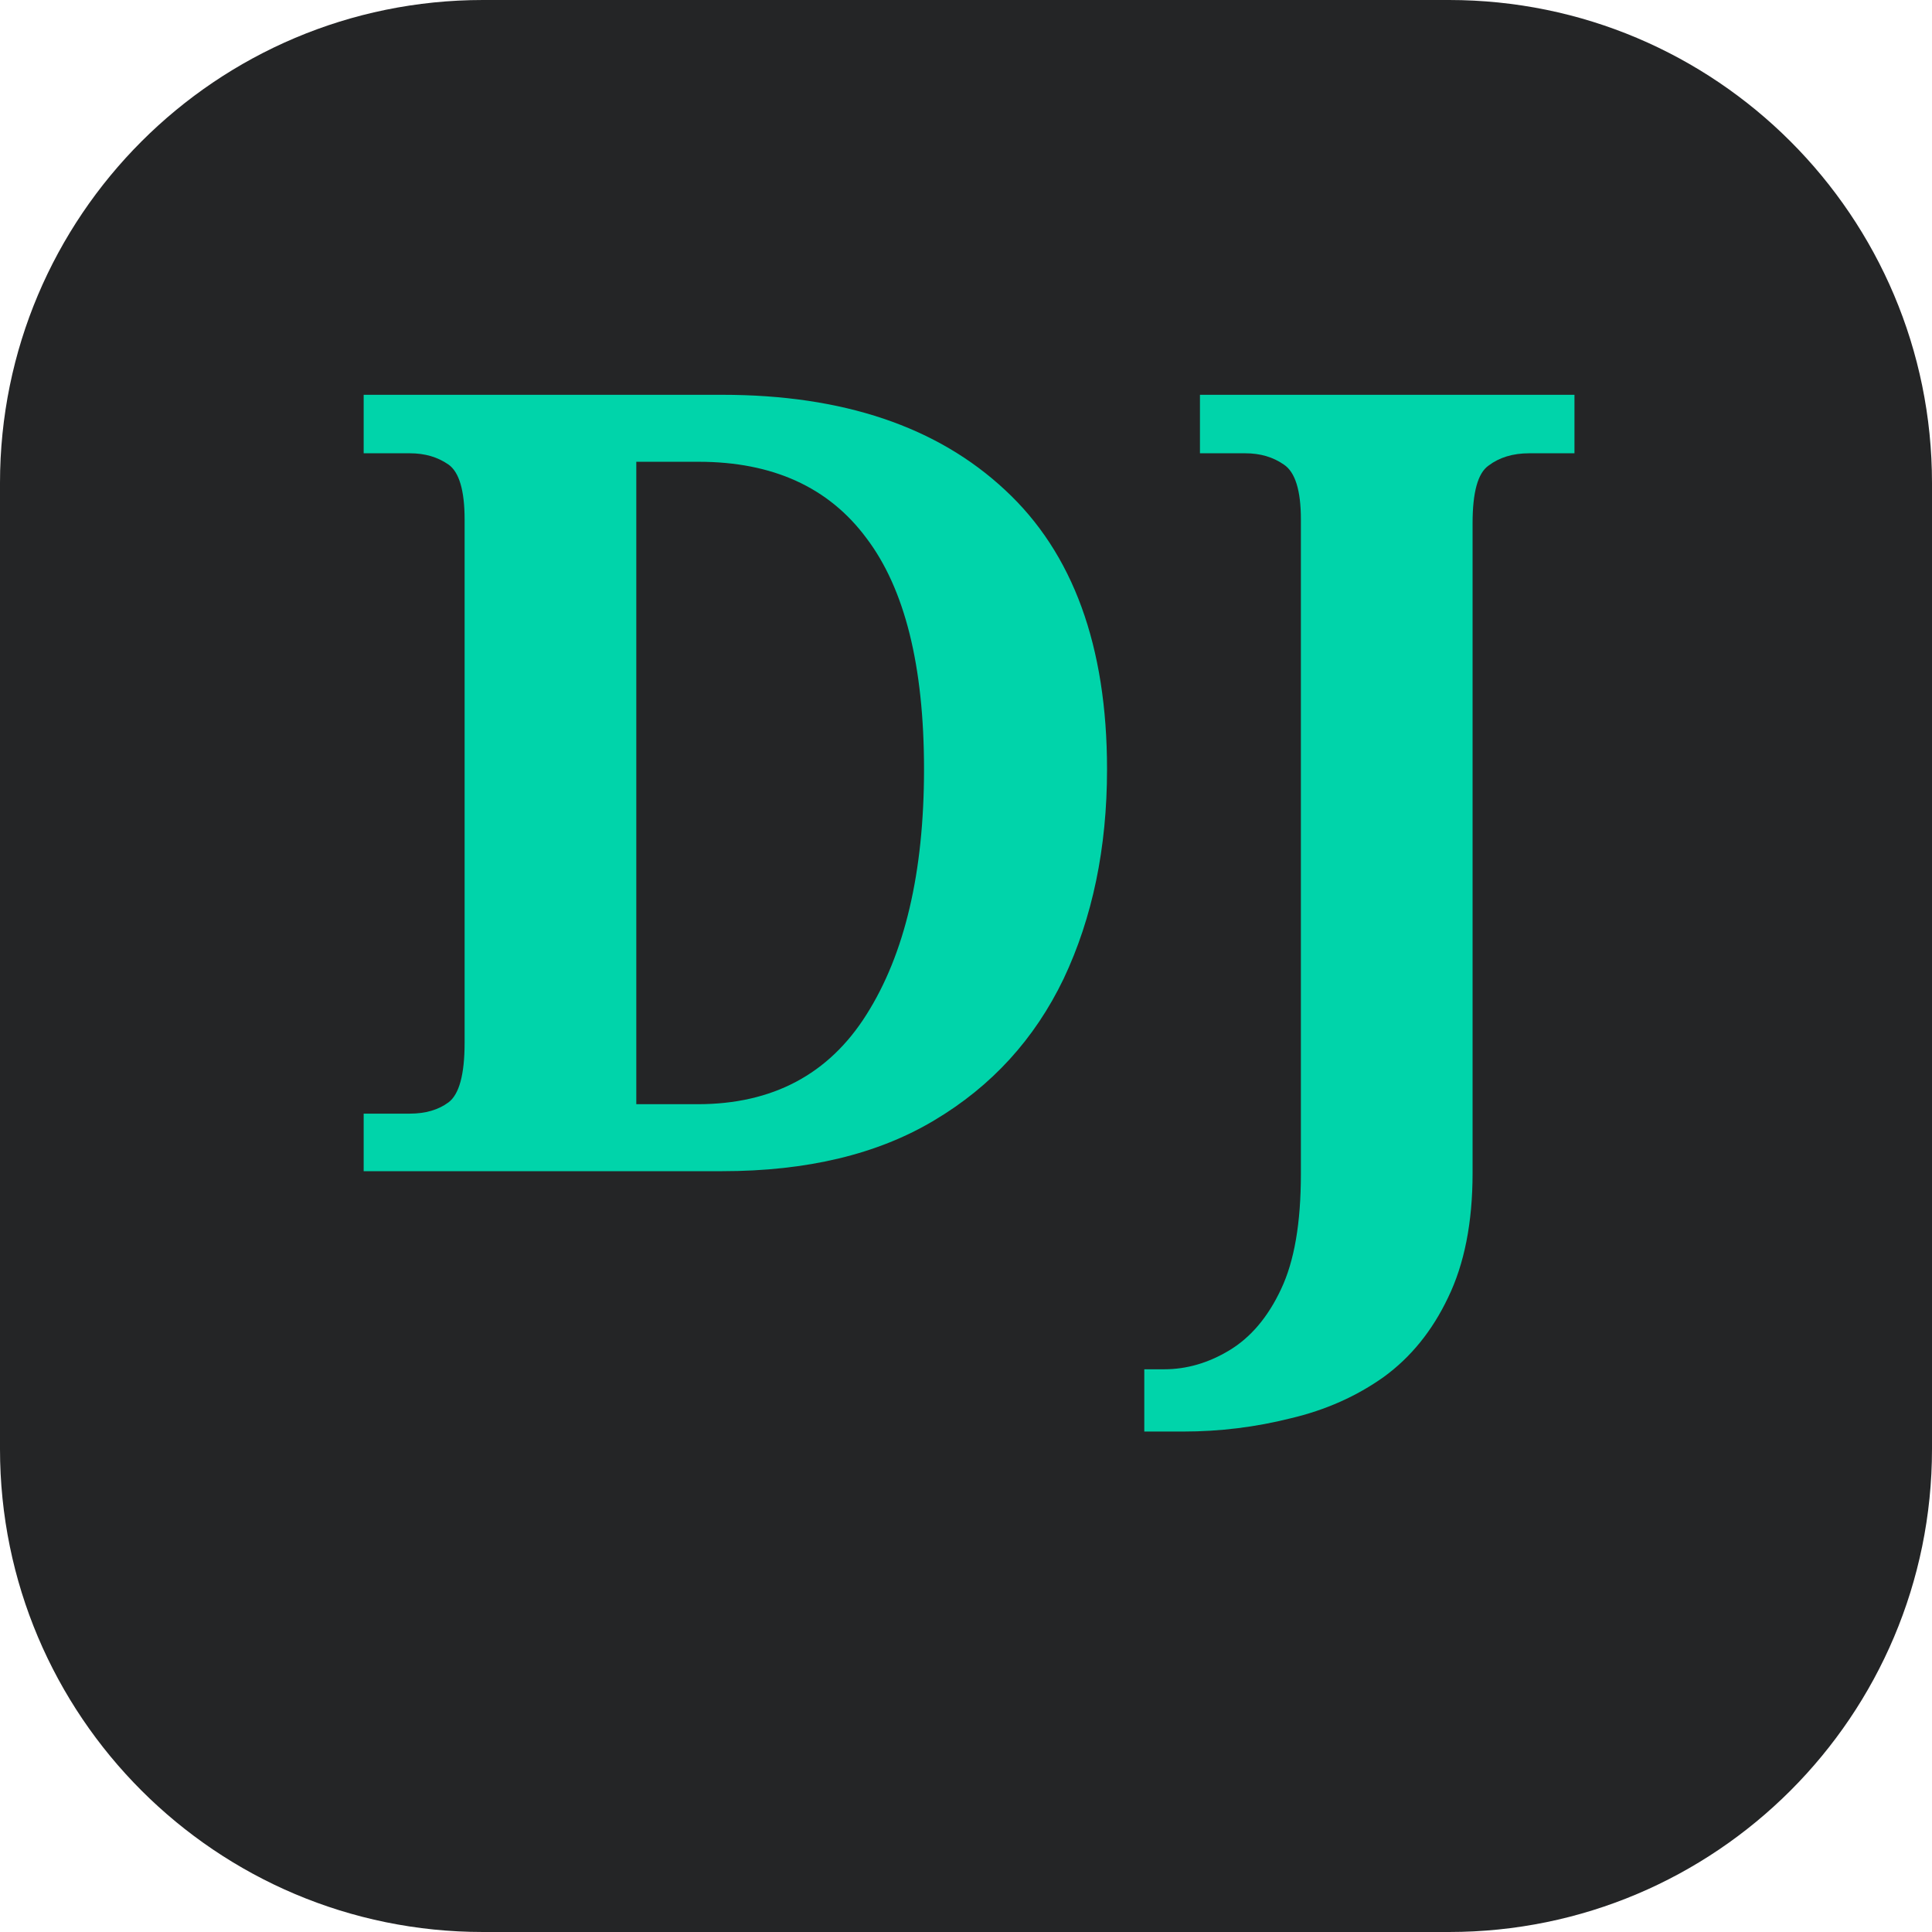
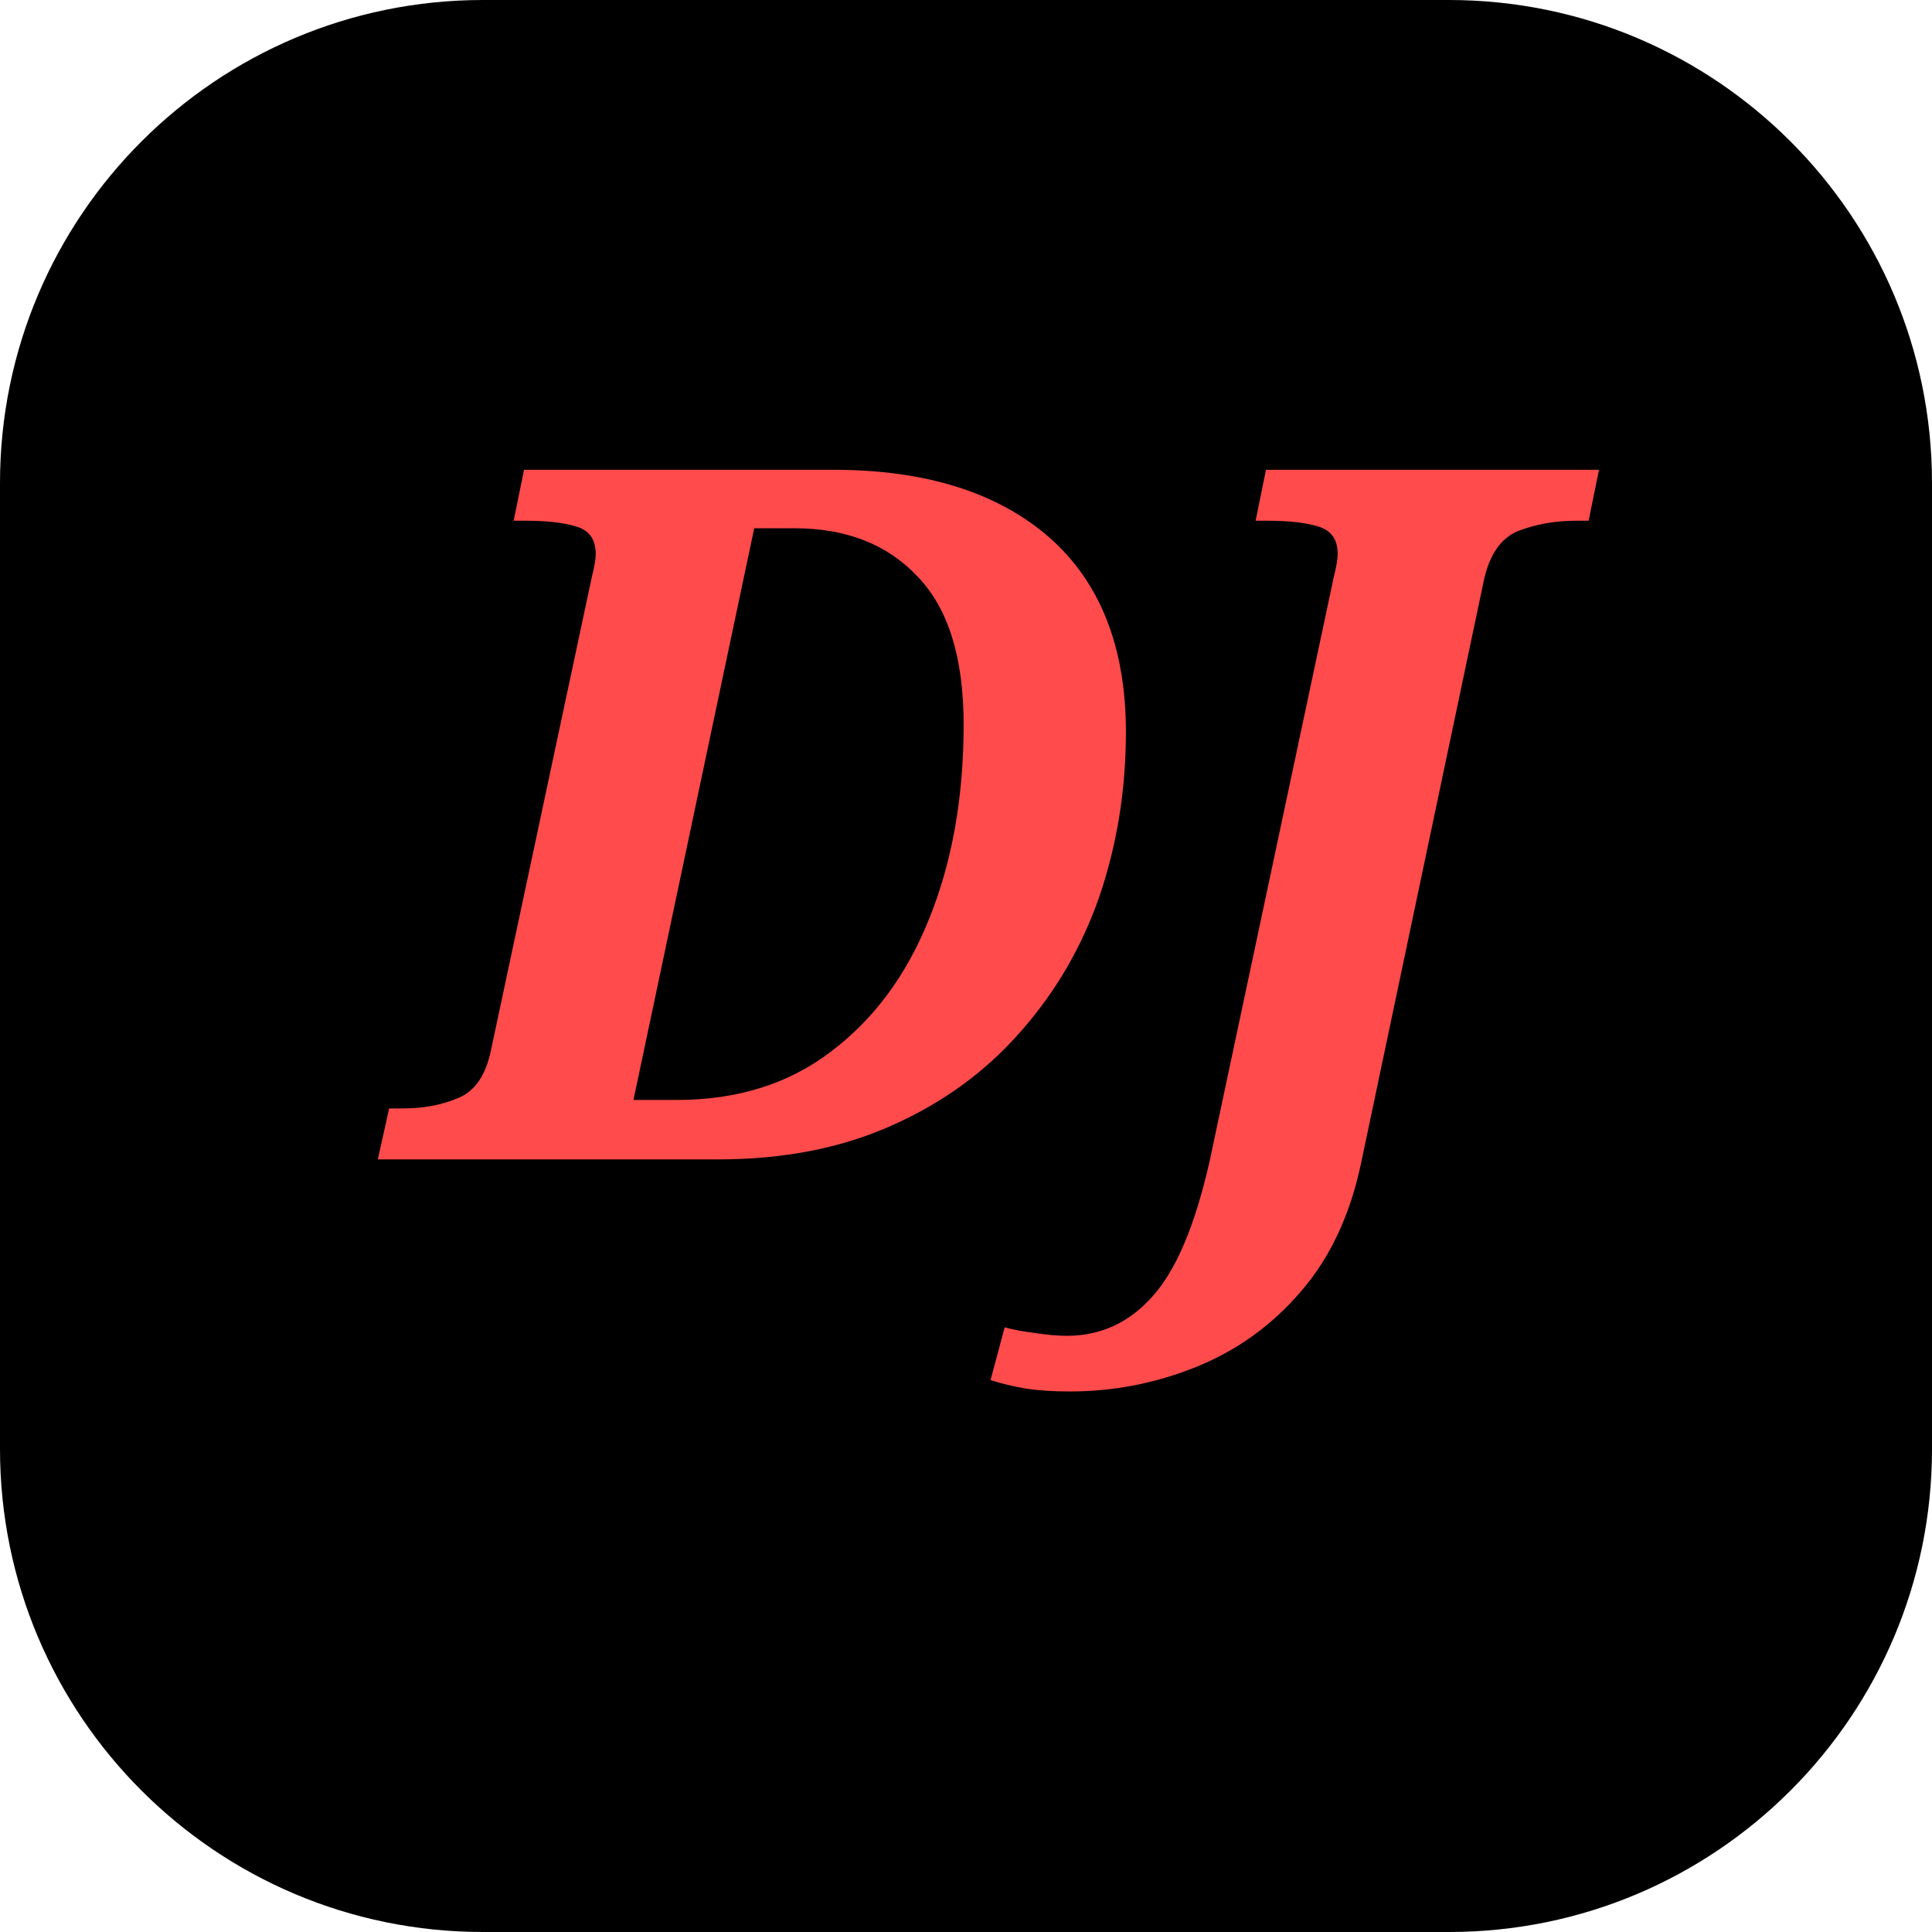
<svg xmlns="http://www.w3.org/2000/svg" viewBox="0 0 32 32" fill="none">
-   <rect width="32" height="32" rx="8" fill="#242526" />
-   <text x="50%" y="55%" text-anchor="middle" fill="#00d4aa" font-family="serif" font-size="18" font-weight="bold" dy=".1em">DJ</text>
+   <rect width="32" height="32" rx="8" fill="#000000" />
+   <text x="50%" y="55%" text-anchor="middle" fill="#FF4B4B" font-family="serif" font-size="16" font-weight="bold" font-style="italic" dy=".1em">DJ</text>
</svg>
